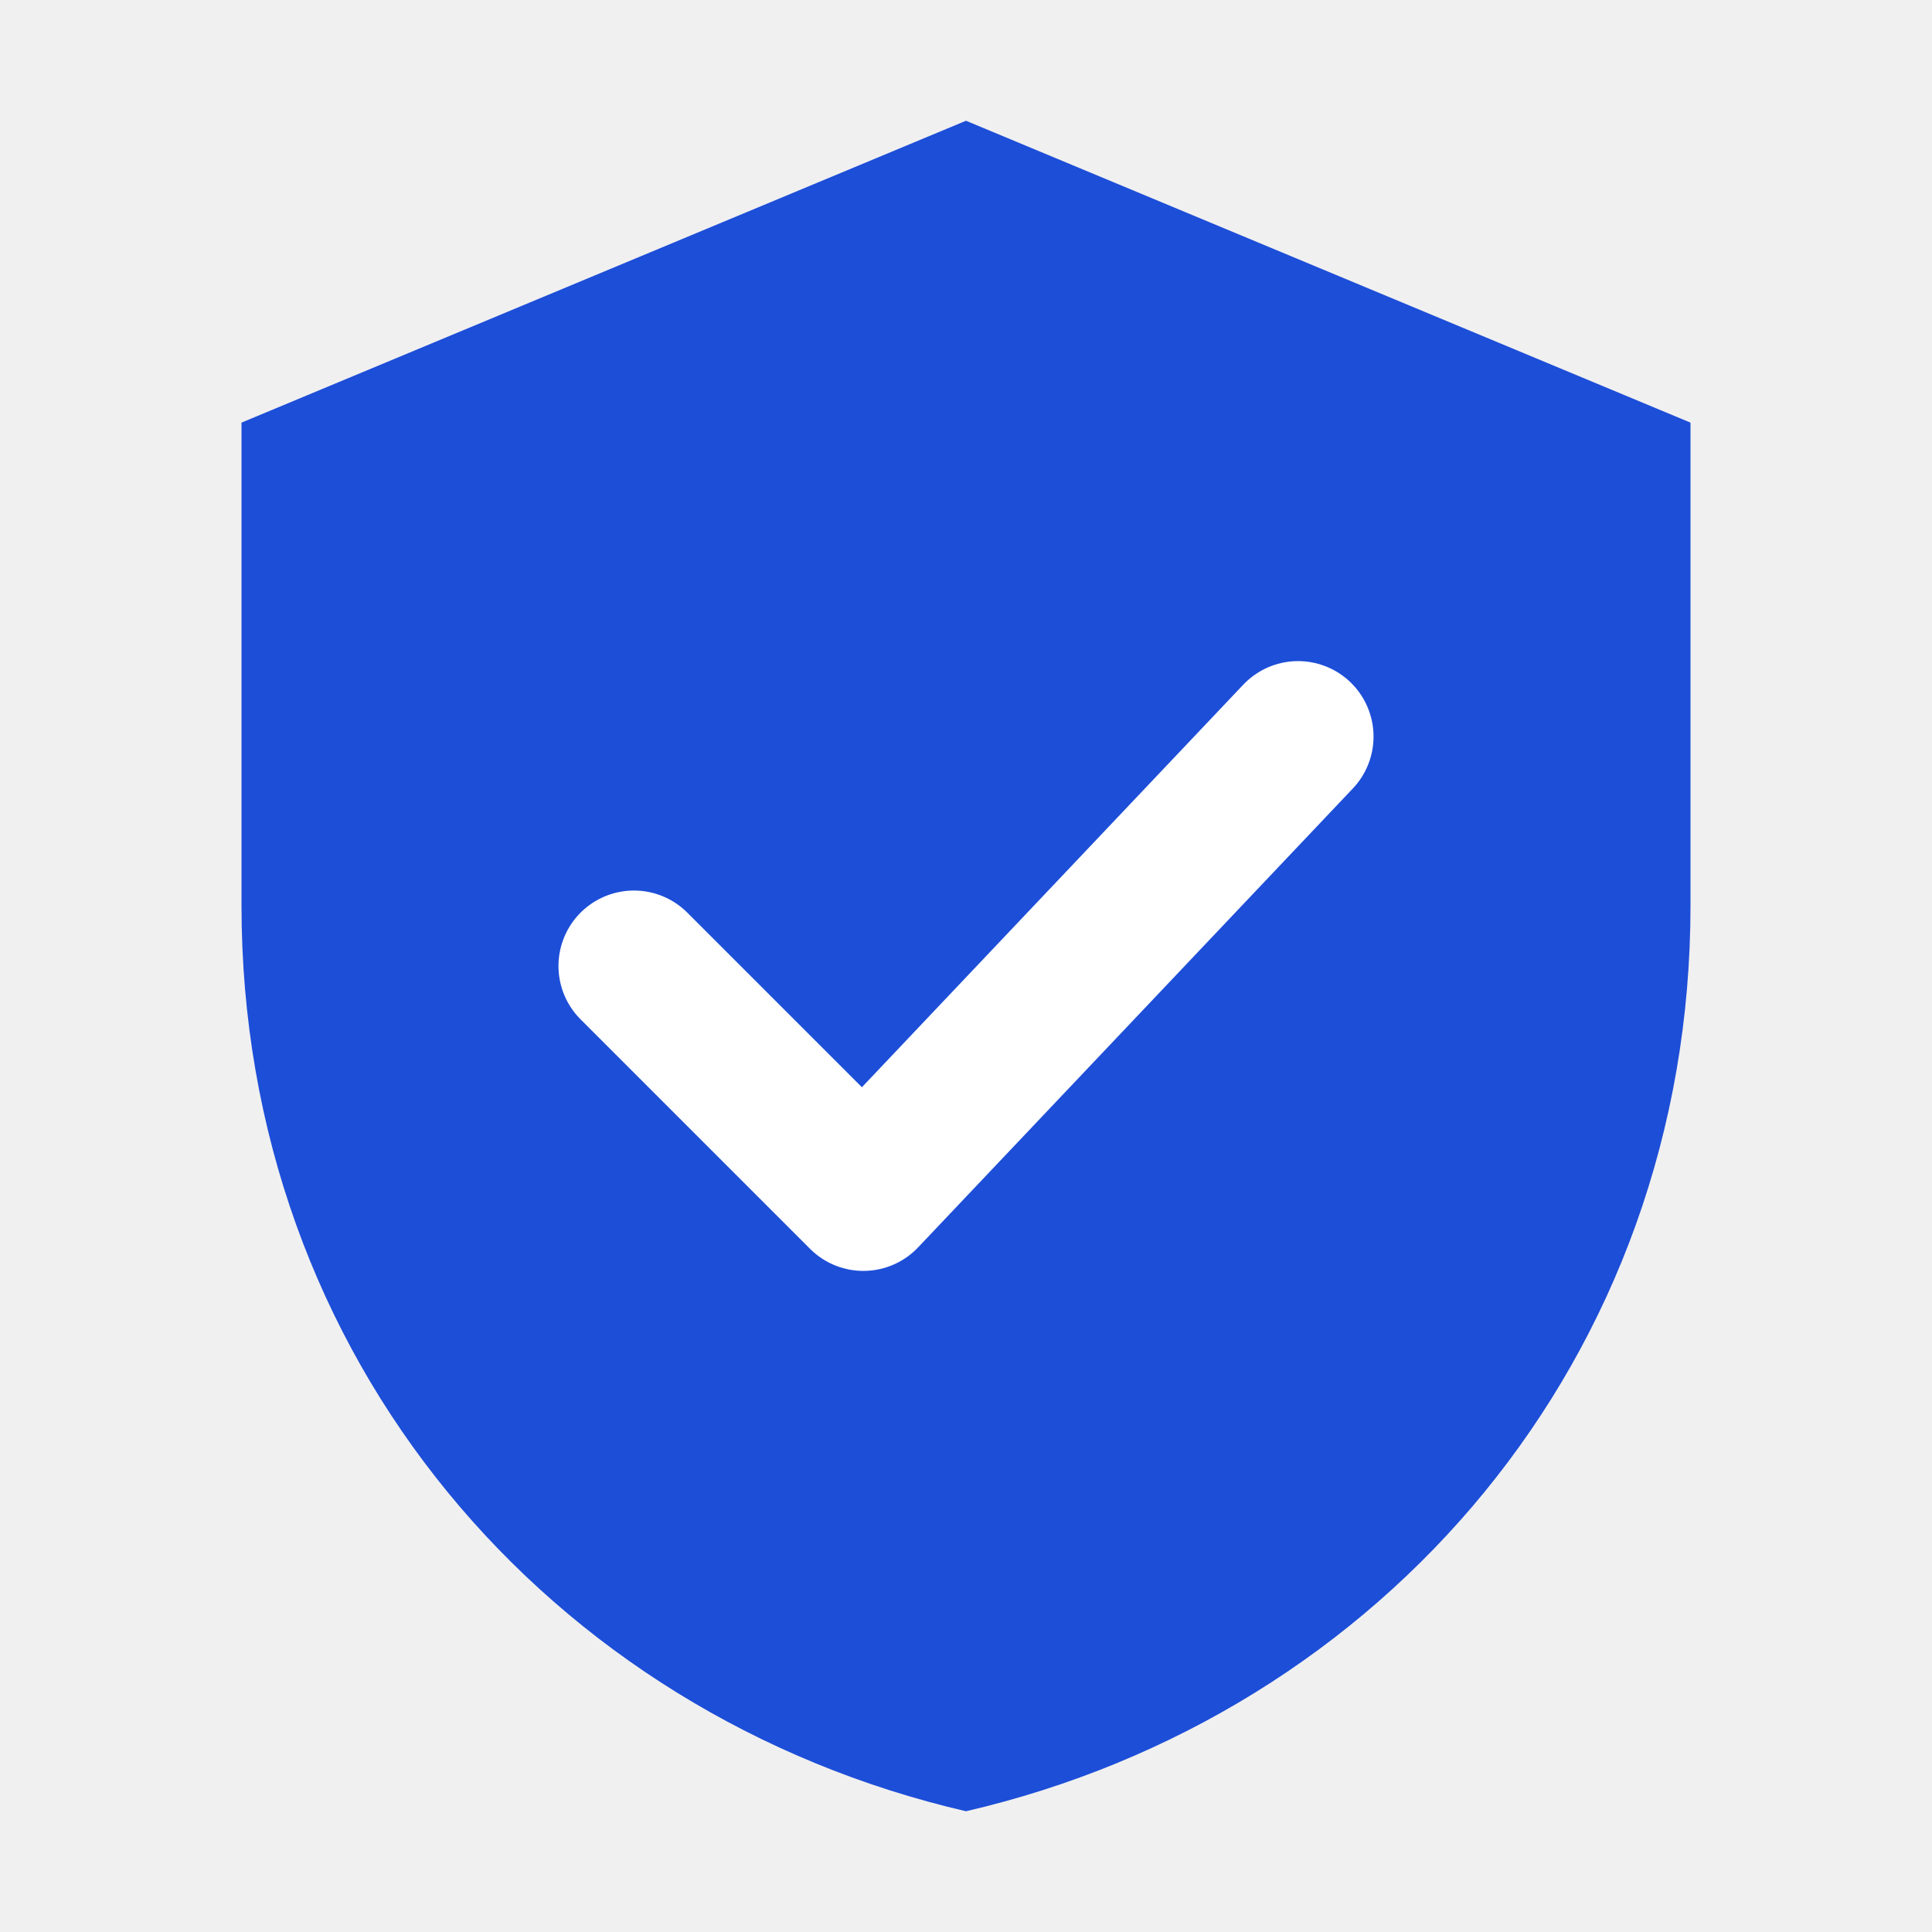
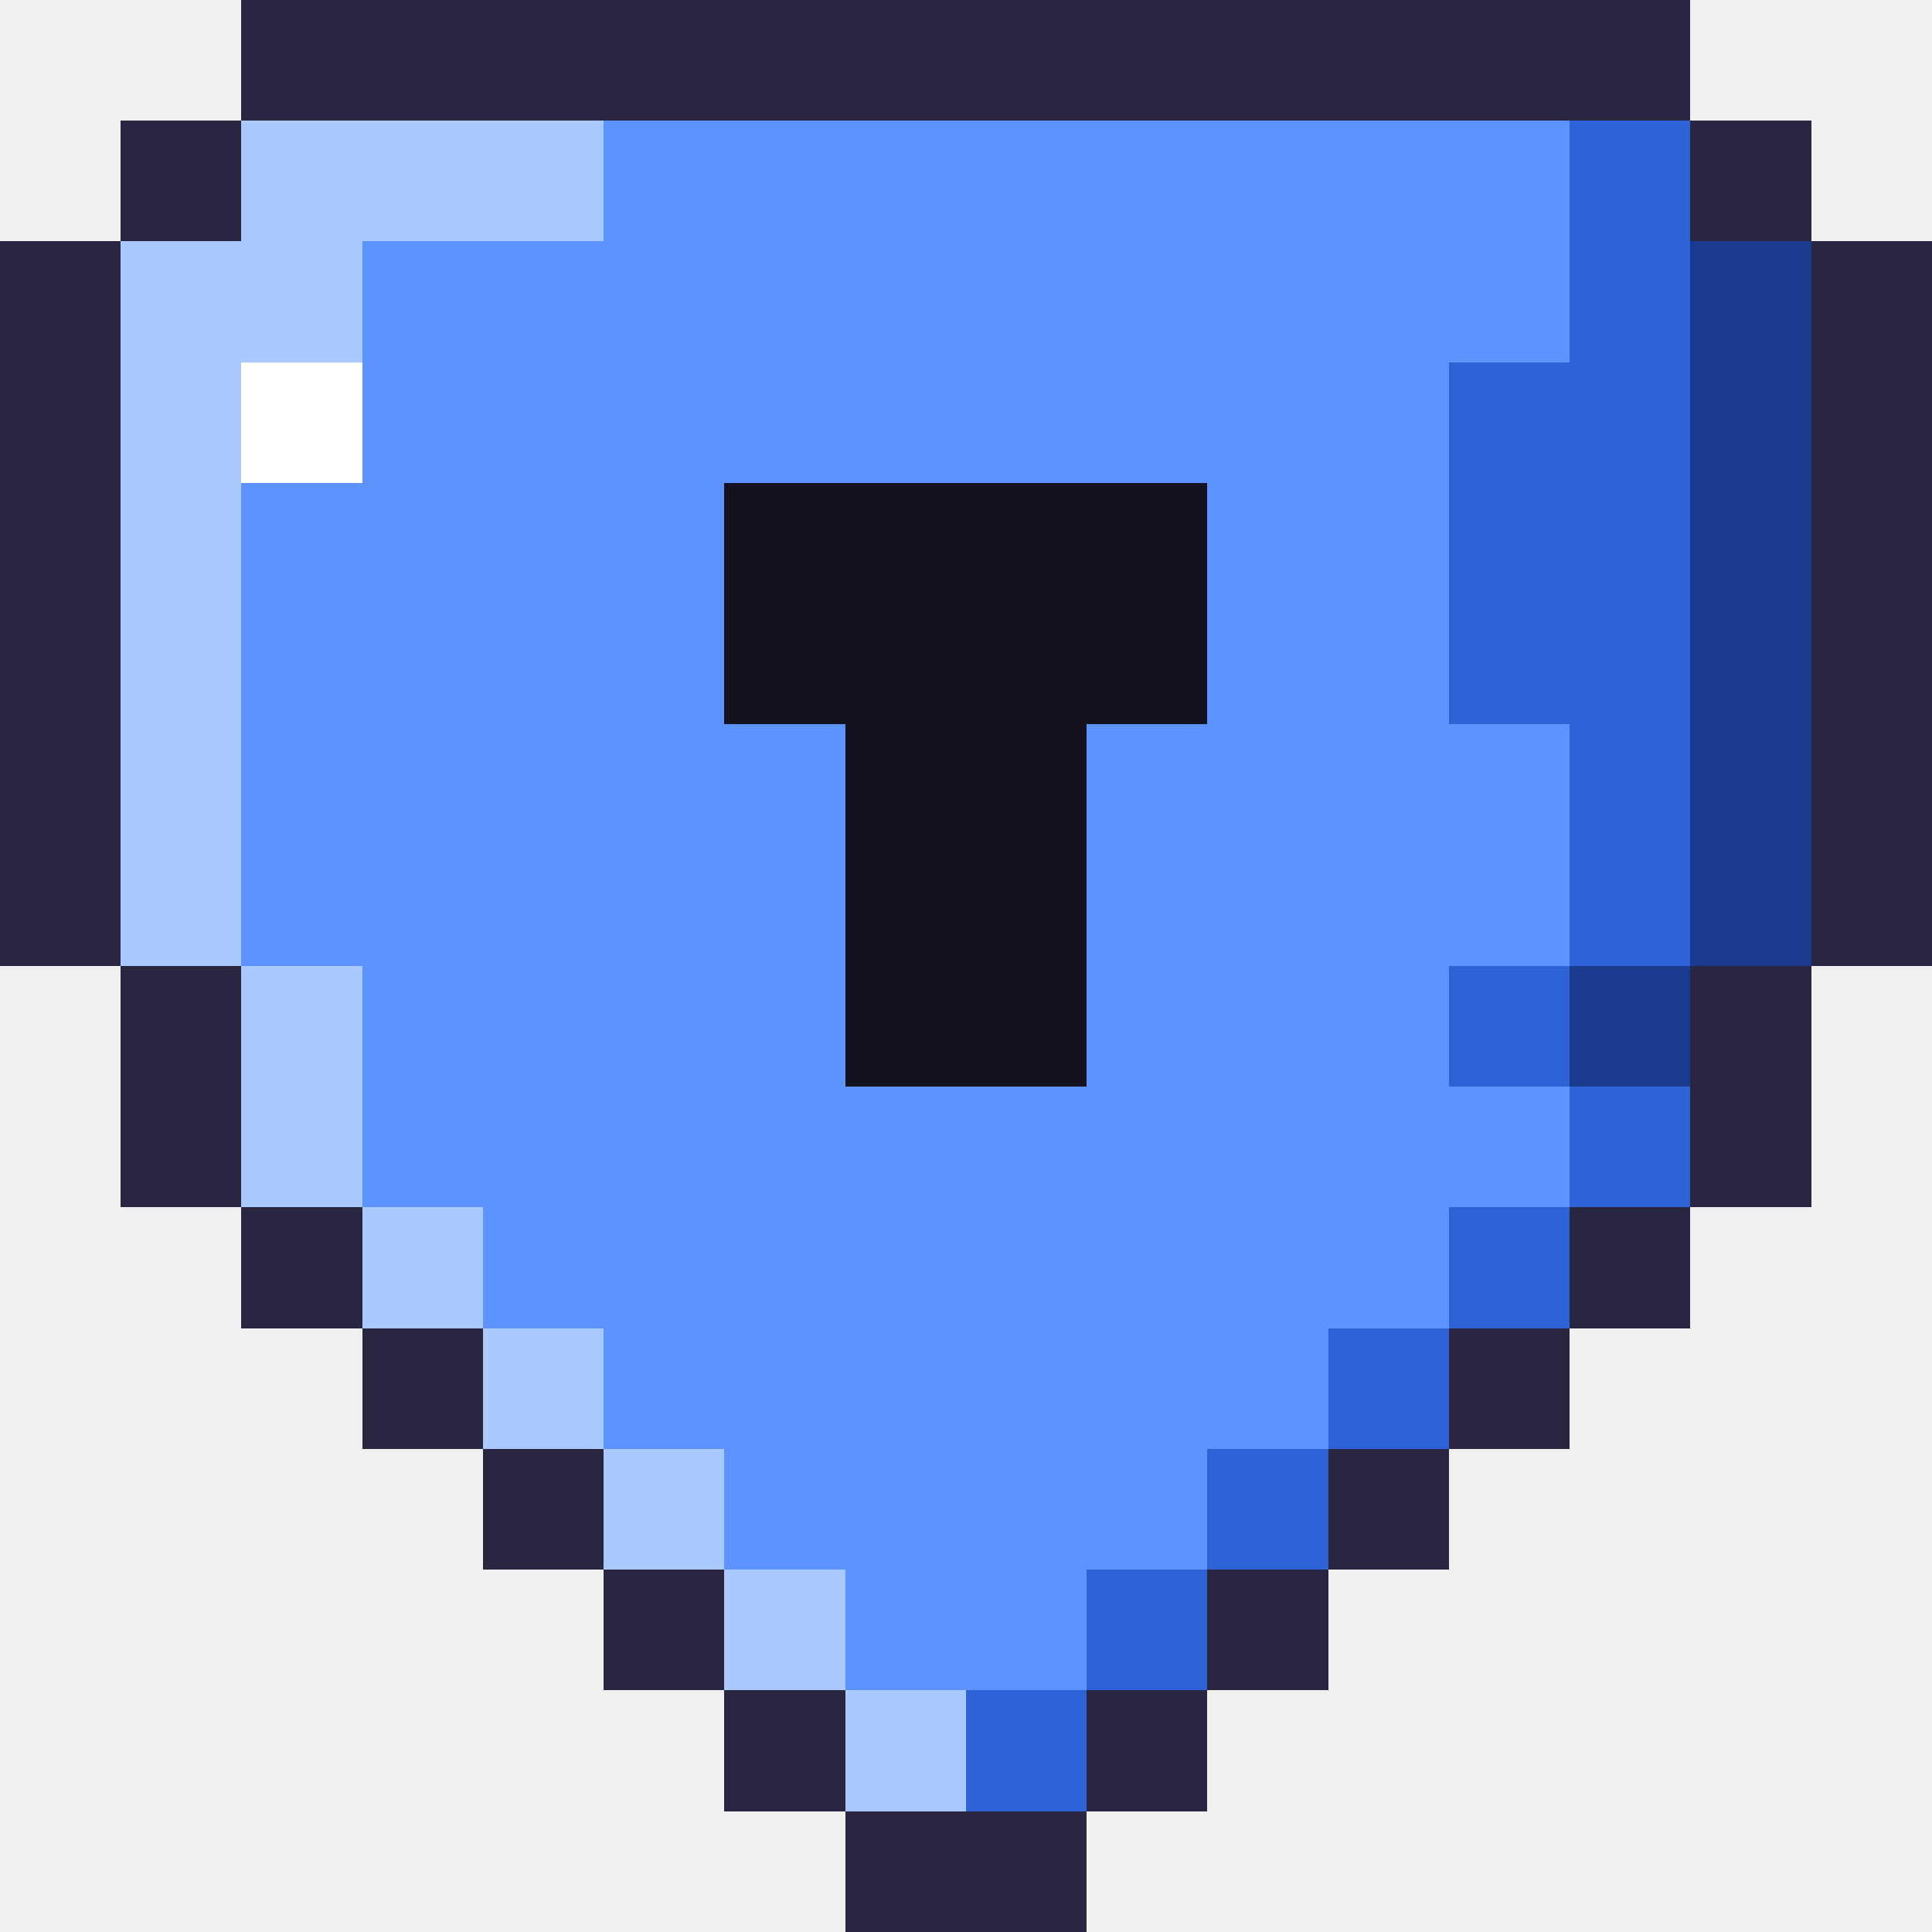
- <svg xmlns="http://www.w3.org/2000/svg" viewBox="0 0 32 32">
-   <path fill="#1d4ed8" d="M16 2 4 7v8c0 7.5 5.1 13.4 12 15 6.9-1.6 12-7.5 12-15V7L16 2z" />
-   <path fill="none" stroke="#fff" stroke-width="2.5" stroke-linecap="round" stroke-linejoin="round" d="m10.5 16 3.8 3.8 7.2-7.6" />
+ <svg xmlns="http://www.w3.org/2000/svg" viewBox="0 0 16 16" shape-rendering="crispEdges">
+   <path fill="#2a2541" d="M2 0h12v1h-12zM1 1h1v1h-1zM14 1h1v1h-1zM0 2h1v1h-1zM15 2h1v1h-1zM0 3h1v1h-1zM15 3h1v1h-1zM0 4h1v1h-1zM15 4h1v1h-1zM0 5h1v1h-1zM15 5h1v1h-1zM0 6h1v1h-1zM15 6h1v1h-1zM0 7h1v1h-1zM15 7h1v1h-1zM1 8h1v1h-1zM14 8h1v1h-1zM1 9h1v1h-1zM14 9h1v1h-1zM2 10h1v1h-1zM13 10h1v1h-1zM3 11h1v1h-1zM12 11h1v1h-1zM4 12h1v1h-1zM11 12h1v1h-1zM5 13h1v1h-1zM10 13h1v1h-1zM6 14h1v1h-1zM9 14h1v1h-1zM7 15h2v1h-2z" />
+   <path fill="#a9c9ff" d="M2 1h3v1h-3zM1 2h2v1h-2zM1 3h1v1h-1zM1 4h1v1h-1zM1 5h1v1h-1zM1 6h1v1h-1zM1 7h1v1h-1zM2 8h1v1h-1zM2 9h1v1h-1zM3 10h1v1h-1zM4 11h1v1h-1zM5 12h1v1h-1zM6 13h1v1h-1zM7 14h1v1h-1z" />
+   <path fill="#5c93ff" d="M5 1h8v1h-8zM3 2h10v1h-10zM3 3h9v1h-9zM2 4h4v1h-4zM10 4h2v1h-2zM2 5h4v1h-4zM10 5h2v1h-2zM2 6h5v1h-5zM9 6h4v1h-4zM2 7h5v1h-5zM9 7h4v1h-4zM3 8h4v1h-4zM9 8h3v1h-3zM3 9h10v1h-10zM4 10h8v1h-8zM5 11h6v1h-6zM6 12h4v1h-4zM7 13h2v1h-2z" />
+   <path fill="#2e63d8" d="M13 1h1v1h-1zM13 2h1v1h-1zM12 3h2v1h-2zM12 4h2v1h-2zM12 5h2v1h-2zM13 6h1v1h-1zM13 7h1v1h-1zM12 8h1v1h-1zM13 9h1v1h-1zM12 10h1v1h-1zM11 11h1v1h-1zM10 12h1v1h-1zM9 13h1v1h-1zM8 14h1v1h-1z" />
+   <path fill="#1b3a8f" d="M14 2h1v1h-1zM14 3h1v1h-1zM14 4h1v1h-1zM14 5h1v1h-1zM14 6h1v1h-1zM14 7h1v1h-1zM13 8h1v1h-1z" />
+   <path fill="#ffffff" d="M2 3h1v1h-1z" />
+   <path fill="#14121f" d="M6 4h4v1h-4zM6 5h4v1h-4zM7 6h2v1h-2zM7 7h2v1h-2zM7 8h2v1h-2z" />
</svg>
